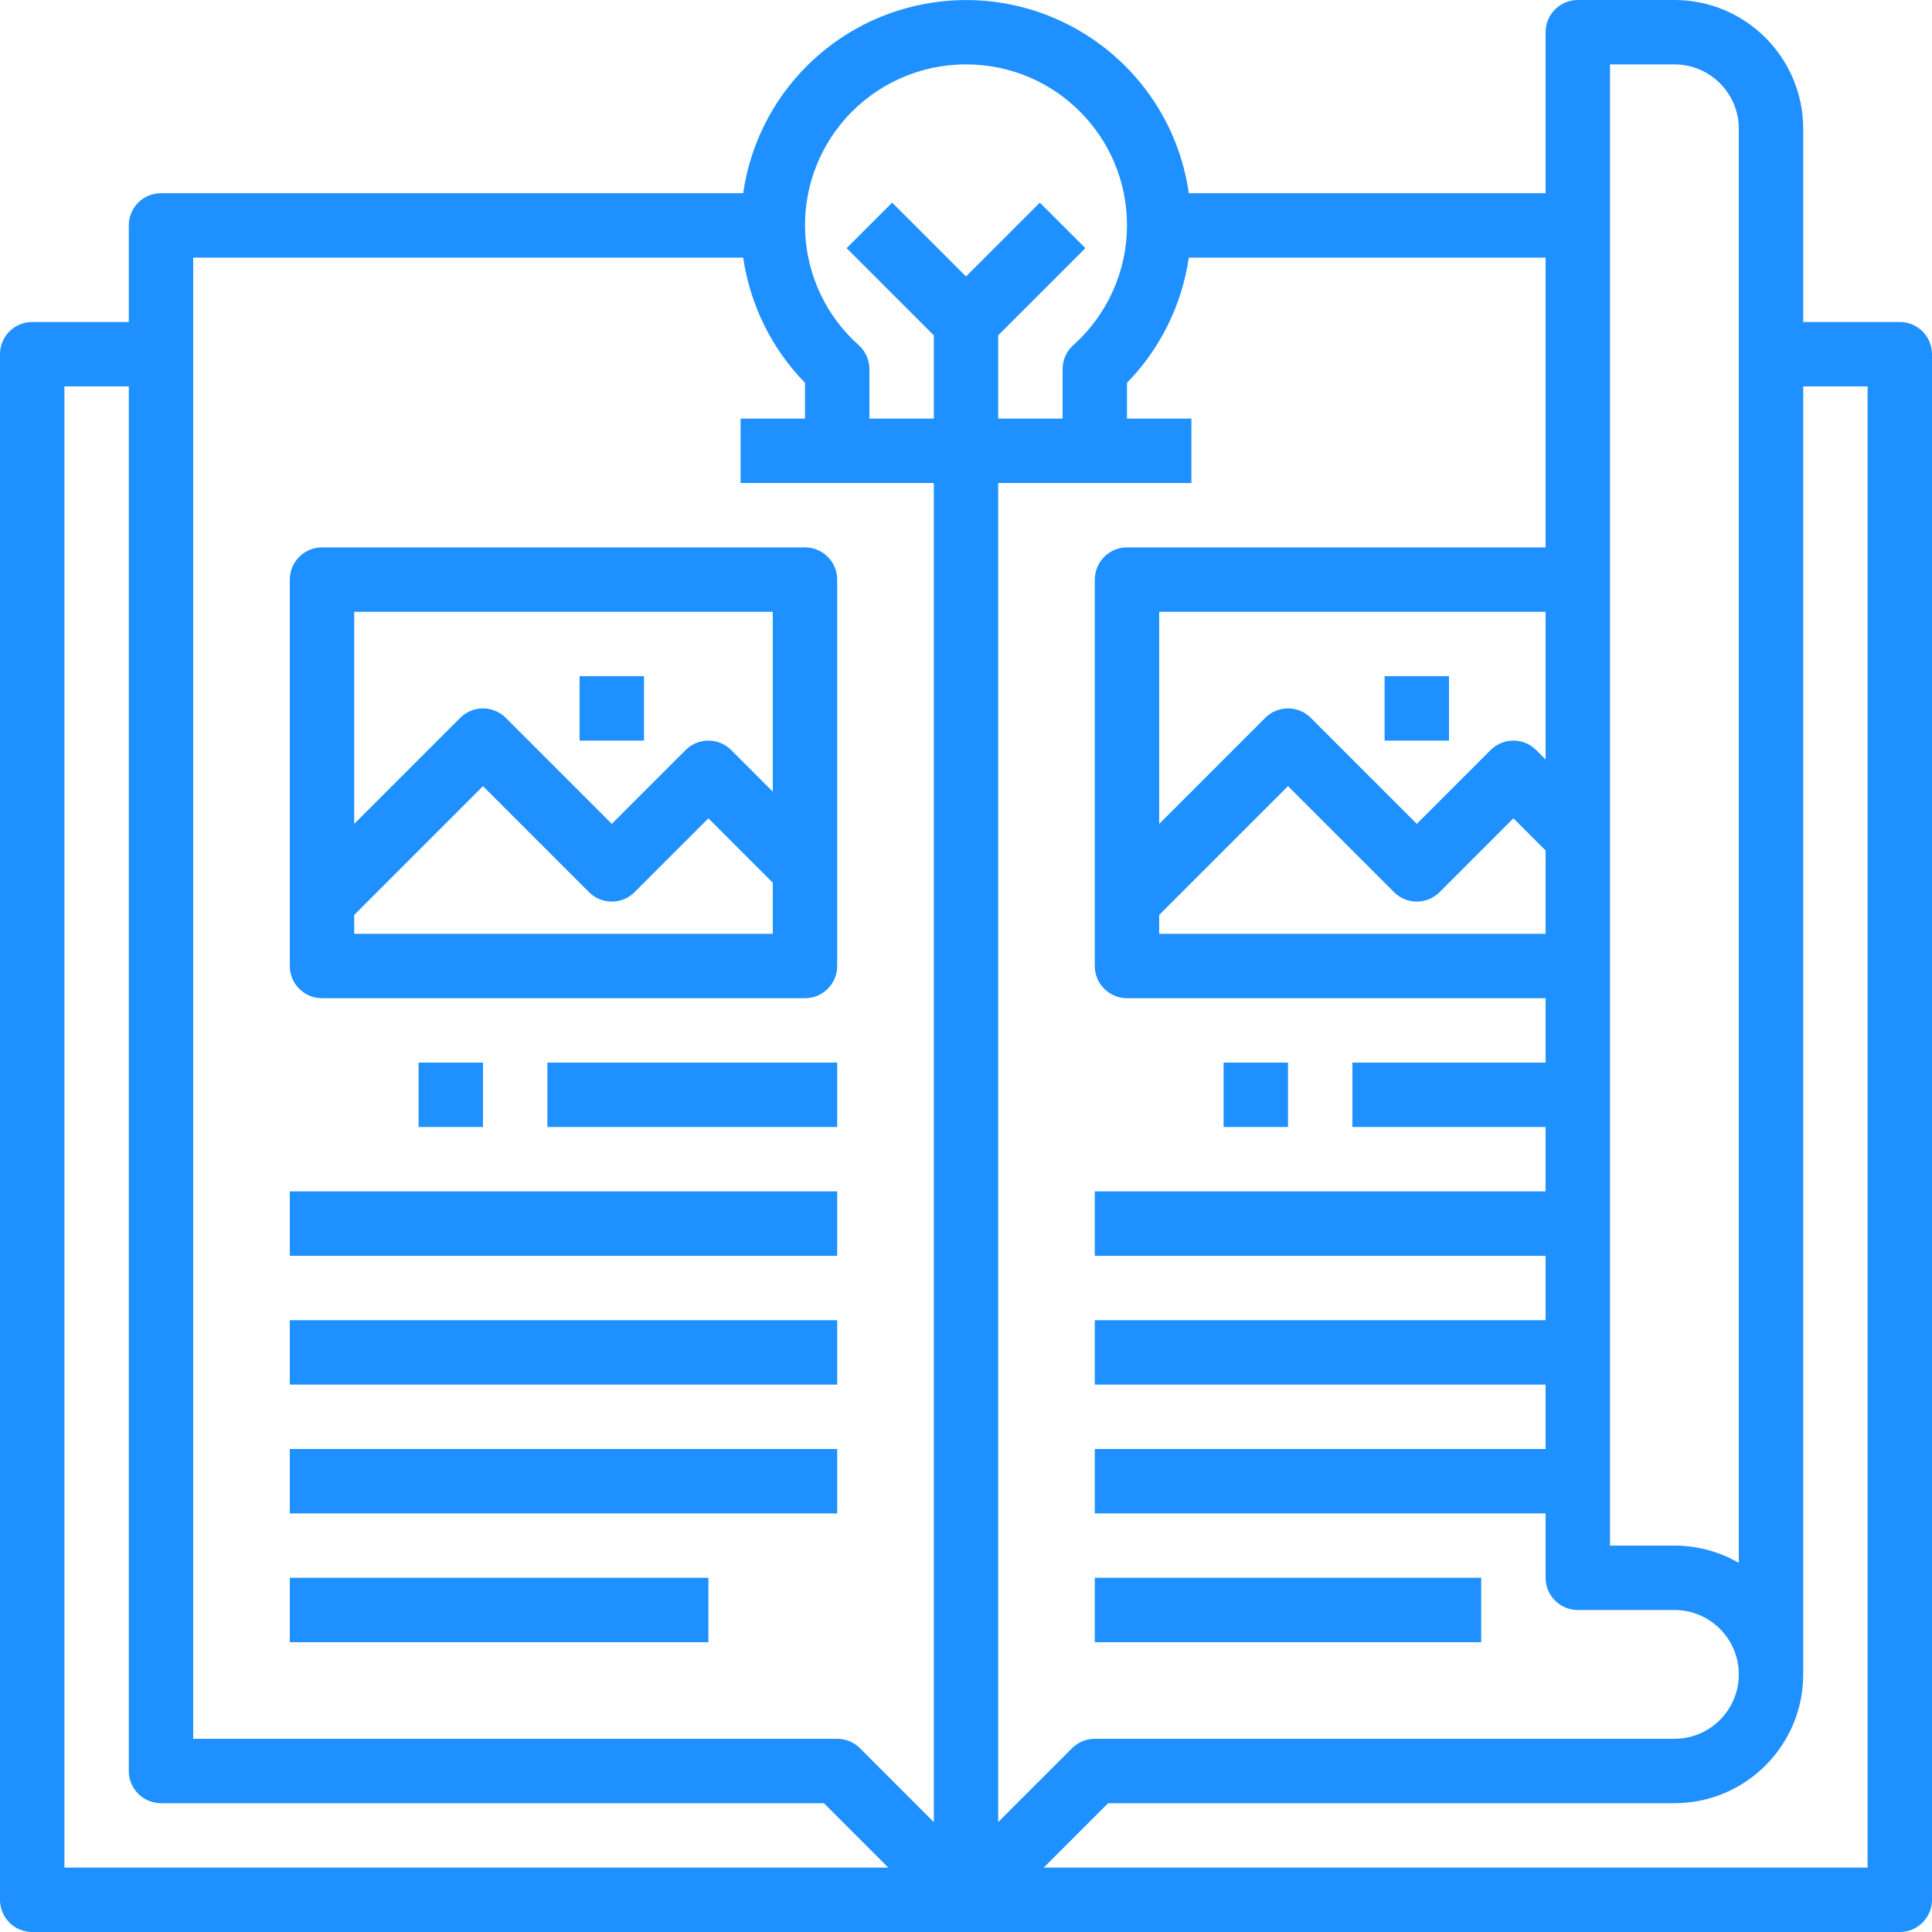
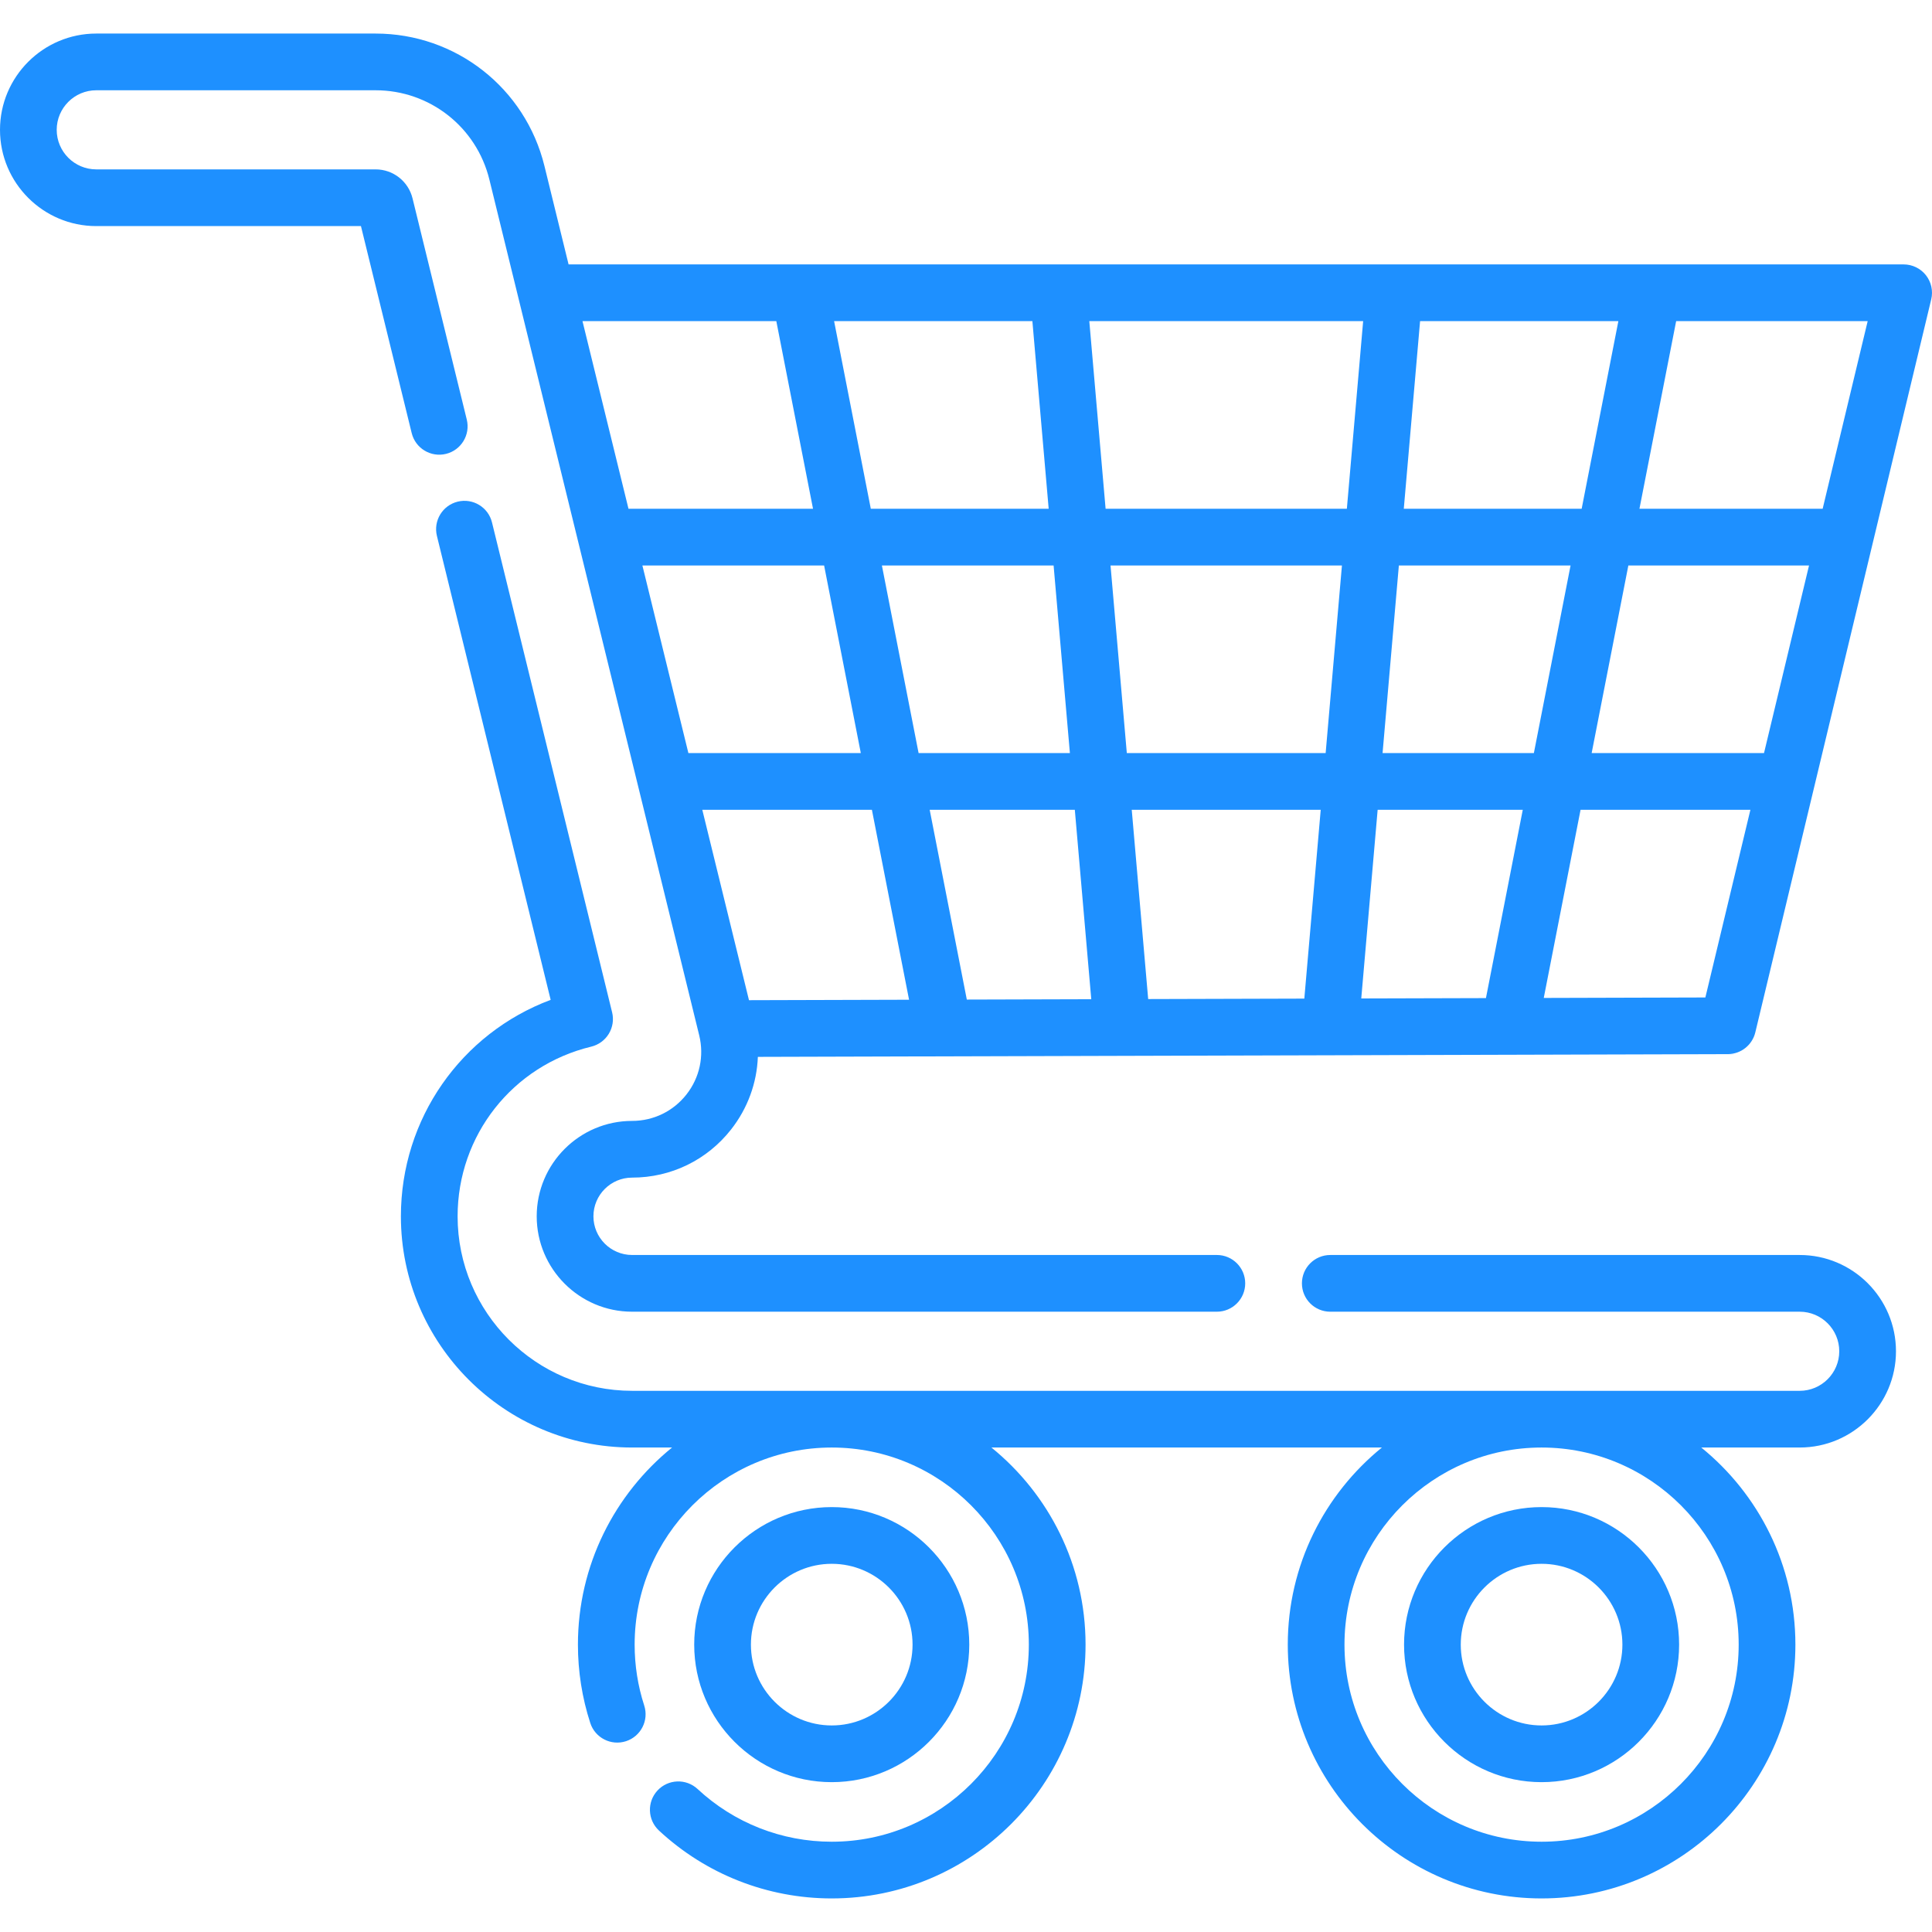
- <svg xmlns="http://www.w3.org/2000/svg" version="1.1" id="Capa_1" x="0px" y="0px" viewBox="0 0 480 480" style="enable-background:new 0 0 480 480;" xml:space="preserve" width="512px" height="512px">
+ <svg xmlns="http://www.w3.org/2000/svg" id="Capa_1" enable-background="new 0 0 512 512" height="512px" viewBox="0 0 512 512" width="512px">
  <g>
    <g>
+       <path d="" fill="#1E90FF" class="active-path" />
      <g>
-         <path d="M472,80h-24V32c0-17.673-14.327-32-32-32h-24c-4.418,0-8,3.582-8,8v40h-88.64c-4.391-30.574-32.736-51.8-63.311-47.409    C207.475,4.12,188.169,23.426,184.64,48H40c-4.418,0-8,3.582-8,8v24H8c-4.418,0-8,3.582-8,8v384c0,4.418,3.582,8,8,8h464    c4.418,0,8-3.582,8-8V88C480,83.582,476.418,80,472,80z M400,16h16c8.837,0,16,7.163,16,16v356.296    c-4.859-2.822-10.38-4.305-16-4.296h-16V16z M16,464V96h16v344c0,4.418,3.582,8,8,8h164.688l16,16H16z M232,452.688    l-18.344-18.344c-1.5-1.5-3.534-2.344-5.656-2.344H48V64h136.648c1.7,11.733,7.074,22.625,15.352,31.112V104h-16v16h48V452.688z     M232,83.312V104h-16V91.704c0-2.271-0.966-4.435-2.656-5.952c-16.458-14.697-17.886-39.952-3.189-56.411    c7.59-8.5,18.45-13.354,29.845-13.341c22.065-0.025,39.972,17.842,39.997,39.906c0.013,11.396-4.841,22.255-13.341,29.846    c-1.69,1.517-2.656,3.681-2.656,5.952V104h-16V83.312l21.656-21.656l-11.312-11.312L240,68.688l-18.344-18.344l-11.312,11.312    L232,83.312z M248,120h48v-16h-16v-8.888c8.278-8.487,13.652-19.379,15.352-31.112H384v72H280c-4.418,0-8,3.582-8,8v96    c0,4.418,3.582,8,8,8h104v16h-48v16h48v16H272v16h112v16H272v16h112v16H272v16h112v16c0,4.418,3.582,8,8,8h24    c8.837,0,16,7.163,16,16s-7.163,16-16,16H272c-2.122,0-4.156,0.844-5.656,2.344L248,452.688V120z M381.656,186.344    c-3.124-3.123-8.188-3.123-11.312,0L352,204.688l-26.344-26.344c-3.124-3.123-8.188-3.123-11.312,0L288,204.688V152h96v36.688    L381.656,186.344z M384,211.312V232h-96v-4.688l32-32l26.344,26.344c3.124,3.123,8.188,3.123,11.312,0L376,203.312L384,211.312z     M464,464H259.312l16-16H416c17.673,0,32-14.327,32-32V96h16V464z" data-original="#000000" class="active-path" data-old_color="#000000" fill="#1E90FF" />
-       </g>
-     </g>
-     <g>
-       <g>
-         <path d="M200,136H80c-4.418,0-8,3.582-8,8v96c0,4.418,3.582,8,8,8h120c4.418,0,8-3.582,8-8v-96C208,139.582,204.418,136,200,136z     M192,232H88v-4.688l32-32l26.344,26.344c3.124,3.123,8.188,3.123,11.312,0L176,203.312l16,16V232z M192,196.688l-10.344-10.344    c-3.124-3.123-8.188-3.123-11.312,0L152,204.688l-26.344-26.344c-3.124-3.123-8.188-3.123-11.312,0L88,204.688V152h104V196.688z" data-original="#000000" class="active-path" data-old_color="#000000" fill="#1E90FF" />
-       </g>
-     </g>
-     <g>
-       <g>
-         <rect x="144" y="168" width="16" height="16" data-original="#000000" class="active-path" data-old_color="#000000" fill="#1E90FF" />
-       </g>
-     </g>
-     <g>
-       <g>
-         <rect x="104" y="264" width="16" height="16" data-original="#000000" class="active-path" data-old_color="#000000" fill="#1E90FF" />
-       </g>
-     </g>
-     <g>
-       <g>
-         <rect x="136" y="264" width="72" height="16" data-original="#000000" class="active-path" data-old_color="#000000" fill="#1E90FF" />
-       </g>
-     </g>
-     <g>
-       <g>
-         <rect x="72" y="296" width="136" height="16" data-original="#000000" class="active-path" data-old_color="#000000" fill="#1E90FF" />
-       </g>
-     </g>
-     <g>
-       <g>
-         <rect x="72" y="328" width="136" height="16" data-original="#000000" class="active-path" data-old_color="#000000" fill="#1E90FF" />
-       </g>
-     </g>
-     <g>
-       <g>
-         <rect x="72" y="360" width="136" height="16" data-original="#000000" class="active-path" data-old_color="#000000" fill="#1E90FF" />
-       </g>
-     </g>
-     <g>
-       <g>
-         <rect x="72" y="392" width="104" height="16" data-original="#000000" class="active-path" data-old_color="#000000" fill="#1E90FF" />
-       </g>
-     </g>
-     <g>
-       <g>
-         <rect x="344" y="168" width="16" height="16" data-original="#000000" class="active-path" data-old_color="#000000" fill="#1E90FF" />
-       </g>
-     </g>
-     <g>
-       <g>
-         <rect x="304" y="264" width="16" height="16" data-original="#000000" class="active-path" data-old_color="#000000" fill="#1E90FF" />
-       </g>
-     </g>
-     <g>
-       <g>
-         <rect x="272" y="392" width="96" height="16" data-original="#000000" class="active-path" data-old_color="#000000" fill="#1E90FF" />
+         <path d="m476.94 332.587h-124.402c-4.151 0-7.515 3.364-7.515 7.515 0 4.15 3.364 7.515 7.515 7.515h124.402c5.78 0 10.482 4.702 10.482 10.482s-4.703 10.482-10.482 10.482h-309.423c-25.5 0-46.246-20.746-46.246-46.246 0-21.449 14.561-39.939 35.408-44.964 1.943-.468 3.618-1.691 4.658-3.397 1.039-1.707 1.356-3.757.88-5.698l-31.832-129.826c-.988-4.031-5.057-6.497-9.088-5.509s-6.497 5.057-5.509 9.088l30.145 122.943c-23.704 8.873-39.691 31.494-39.691 57.362 0 33.787 27.488 61.275 61.275 61.275h10.586c-15.206 12.342-24.946 31.168-24.946 52.233 0 7.091 1.1 14.078 3.269 20.767 1.28 3.947 5.52 6.108 9.466 4.83 3.948-1.28 6.111-5.518 4.83-9.466-1.682-5.189-2.536-10.616-2.536-16.131 0-28.801 23.432-52.233 52.233-52.233s52.233 23.431 52.233 52.233c0 28.801-23.432 52.233-52.233 52.233-13.237 0-25.863-4.96-35.551-13.966-3.04-2.826-7.794-2.652-10.62.387-2.826 3.04-2.652 7.795.388 10.62 12.478 11.599 28.738 17.987 45.784 17.987 37.089 0 67.263-30.174 67.263-67.263 0-21.065-9.741-39.891-24.946-52.233h103.484c-15.206 12.342-24.946 31.168-24.946 52.233 0 37.089 30.174 67.263 67.262 67.263s67.262-30.174 67.262-67.263c0-21.065-9.741-39.891-24.946-52.233h26.089c14.068 0 25.512-11.444 25.512-25.511-.002-14.065-11.446-25.509-25.514-25.509zm-16.172 103.255c0 28.801-23.431 52.233-52.233 52.233-28.801 0-52.233-23.432-52.233-52.233s23.431-52.233 52.233-52.233c28.802.001 52.233 23.432 52.233 52.233z" data-original="#000000" class="active-path" fill="#1E90FF" />
+         <path d="m510.387 72.934c-1.425-1.807-3.6-2.862-5.901-2.862h-353.807l-6.393-26.072c-5.068-20.67-23.471-35.106-44.753-35.106h-74.022c-14.067.001-25.511 11.445-25.511 25.512s11.444 25.511 25.511 25.511h70.144l13.45 54.857c.988 4.03 5.054 6.496 9.088 5.509 4.031-.988 6.497-5.057 5.509-9.088l-14.374-58.624c-1.11-4.524-5.138-7.684-9.796-7.684h-74.021c-5.78 0-10.482-4.702-10.482-10.482s4.702-10.482 10.482-10.482h74.022c14.34 0 26.741 9.727 30.156 23.656l55.61 226.802c1.348 5.499.117 11.208-3.377 15.662s-8.744 7.009-14.406 7.009c-13.94 0-25.282 11.341-25.282 25.281 0 13.941 11.342 25.282 25.282 25.282h154.963c4.151 0 7.515-3.365 7.515-7.515s-3.364-7.515-7.515-7.515h-154.962c-5.653 0-10.252-4.599-10.252-10.253 0-5.653 4.599-10.252 10.252-10.252 10.309 0 19.869-4.652 26.231-12.762 4.403-5.612 6.828-12.319 7.094-19.236l257.048-.73c3.467-.01 6.477-2.39 7.286-5.761l46.617-194.252c.537-2.236.018-4.597-1.406-6.405zm-42.905 126.64h-45.677l9.726-49.721h47.883zm-48.324-64.75h-47.139l4.318-49.722h52.547zm-58.409 129.777 4.342-49.997h38.461l-9.762 49.903zm-104.534.296-9.838-50.294h38.461l4.359 50.2zm-57.727.164-12.372-50.458h44.947l9.847 50.338zm94.507-130.237-4.318-49.722h72.573l-4.318 49.722zm62.633 15.029-4.318 49.721h-52.692l-4.318-49.721zm-72.095 49.721h-40.096l-9.726-49.721h45.504zm-5.623-64.75h-47.139l-9.726-49.722h52.547zm-49.787 64.75h-45.692l-12.191-49.721h48.157zm71.8 15.029h50.082l-4.346 50.04-41.38.118zm66.473-15.029 4.318-49.721h45.504l-9.726 49.721zm-160.665-114.472 9.726 49.722h-48.902l-12.191-49.722zm246.208 179.24-42.827.122 9.753-49.86h45.01zm31.083-129.518h-48.55l9.726-49.722h50.756z" data-original="#000000" class="active-path" fill="#1E90FF" />
+         <path d="m220.419 472.29c20.097 0 36.448-16.35 36.448-36.448 0-20.097-16.35-36.447-36.448-36.447-20.097 0-36.448 16.35-36.448 36.447.001 20.098 16.351 36.448 36.448 36.448zm0-57.865c11.81 0 21.418 9.608 21.418 21.418s-9.608 21.418-21.418 21.418-21.418-9.608-21.418-21.418 9.608-21.418 21.418-21.418z" data-original="#000000" class="active-path" fill="#1E90FF" />
+         <path d="m408.535 472.29c20.097 0 36.447-16.35 36.447-36.448 0-20.097-16.35-36.447-36.447-36.447s-36.447 16.35-36.447 36.447c0 20.098 16.35 36.448 36.447 36.448zm0-57.865c11.81 0 21.418 9.608 21.418 21.418s-9.608 21.418-21.418 21.418-21.418-9.608-21.418-21.418 9.608-21.418 21.418-21.418z" data-original="#000000" class="active-path" fill="#1E90FF" />
      </g>
    </g>
  </g>
</svg>
